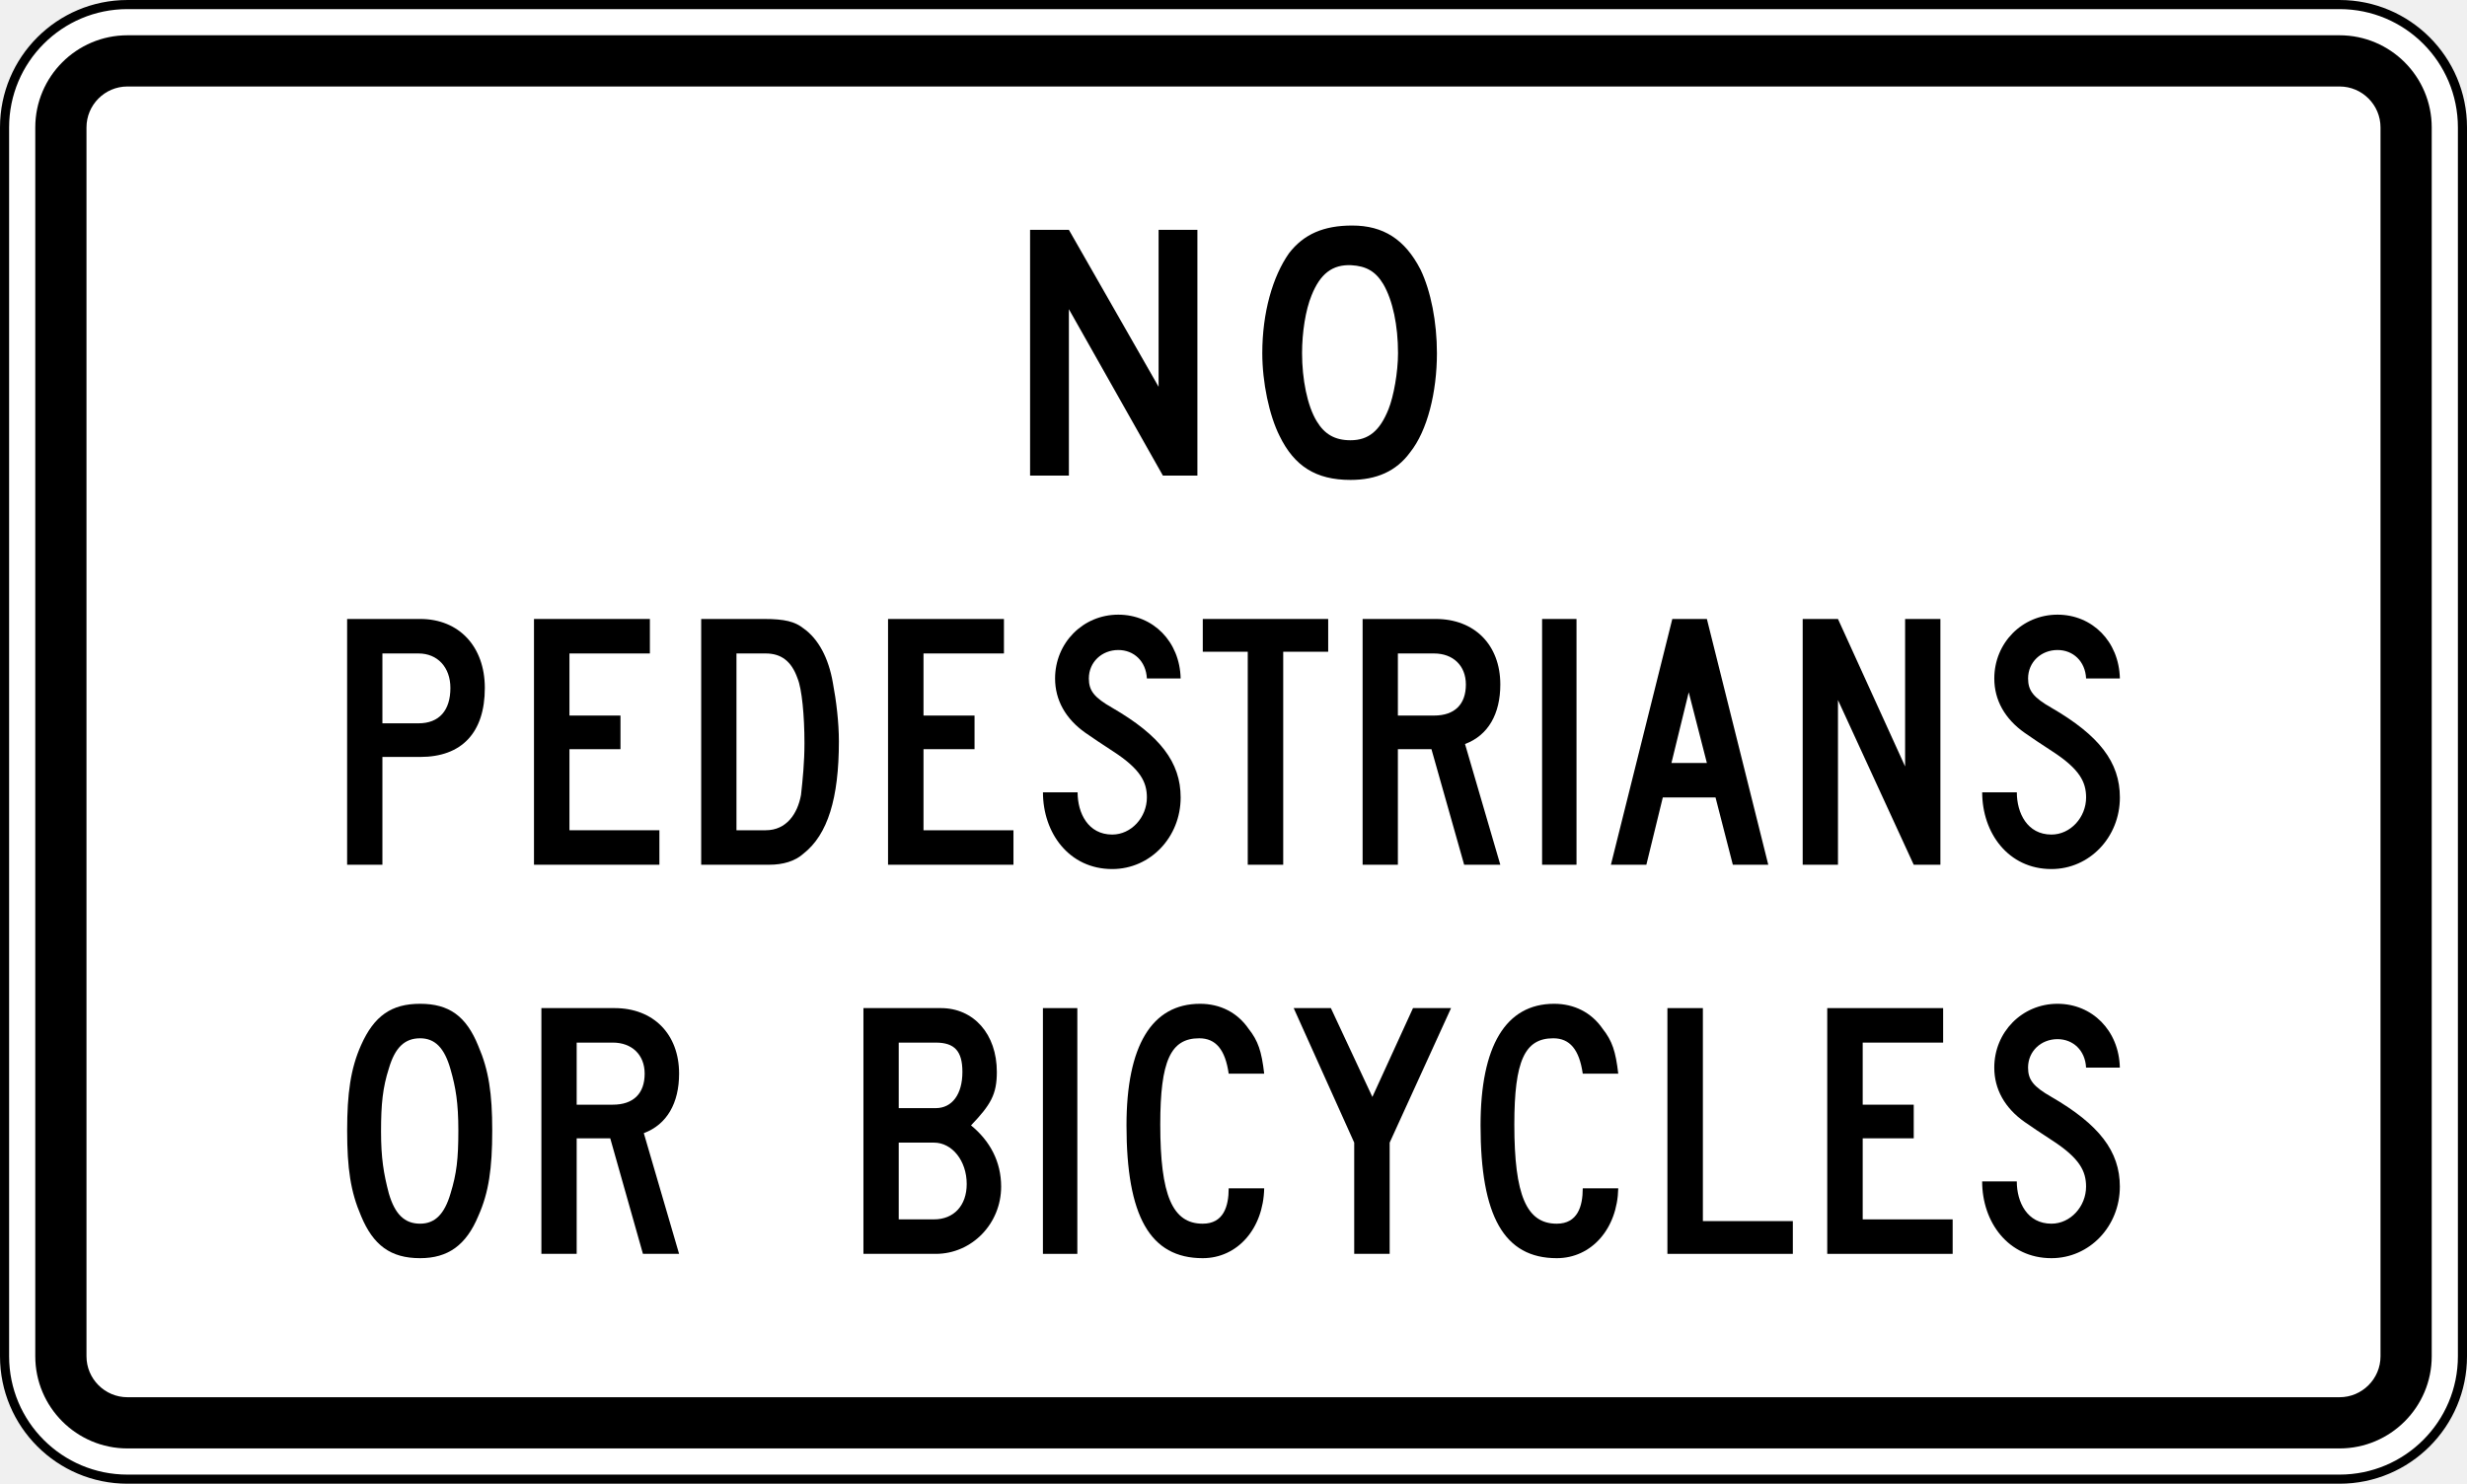
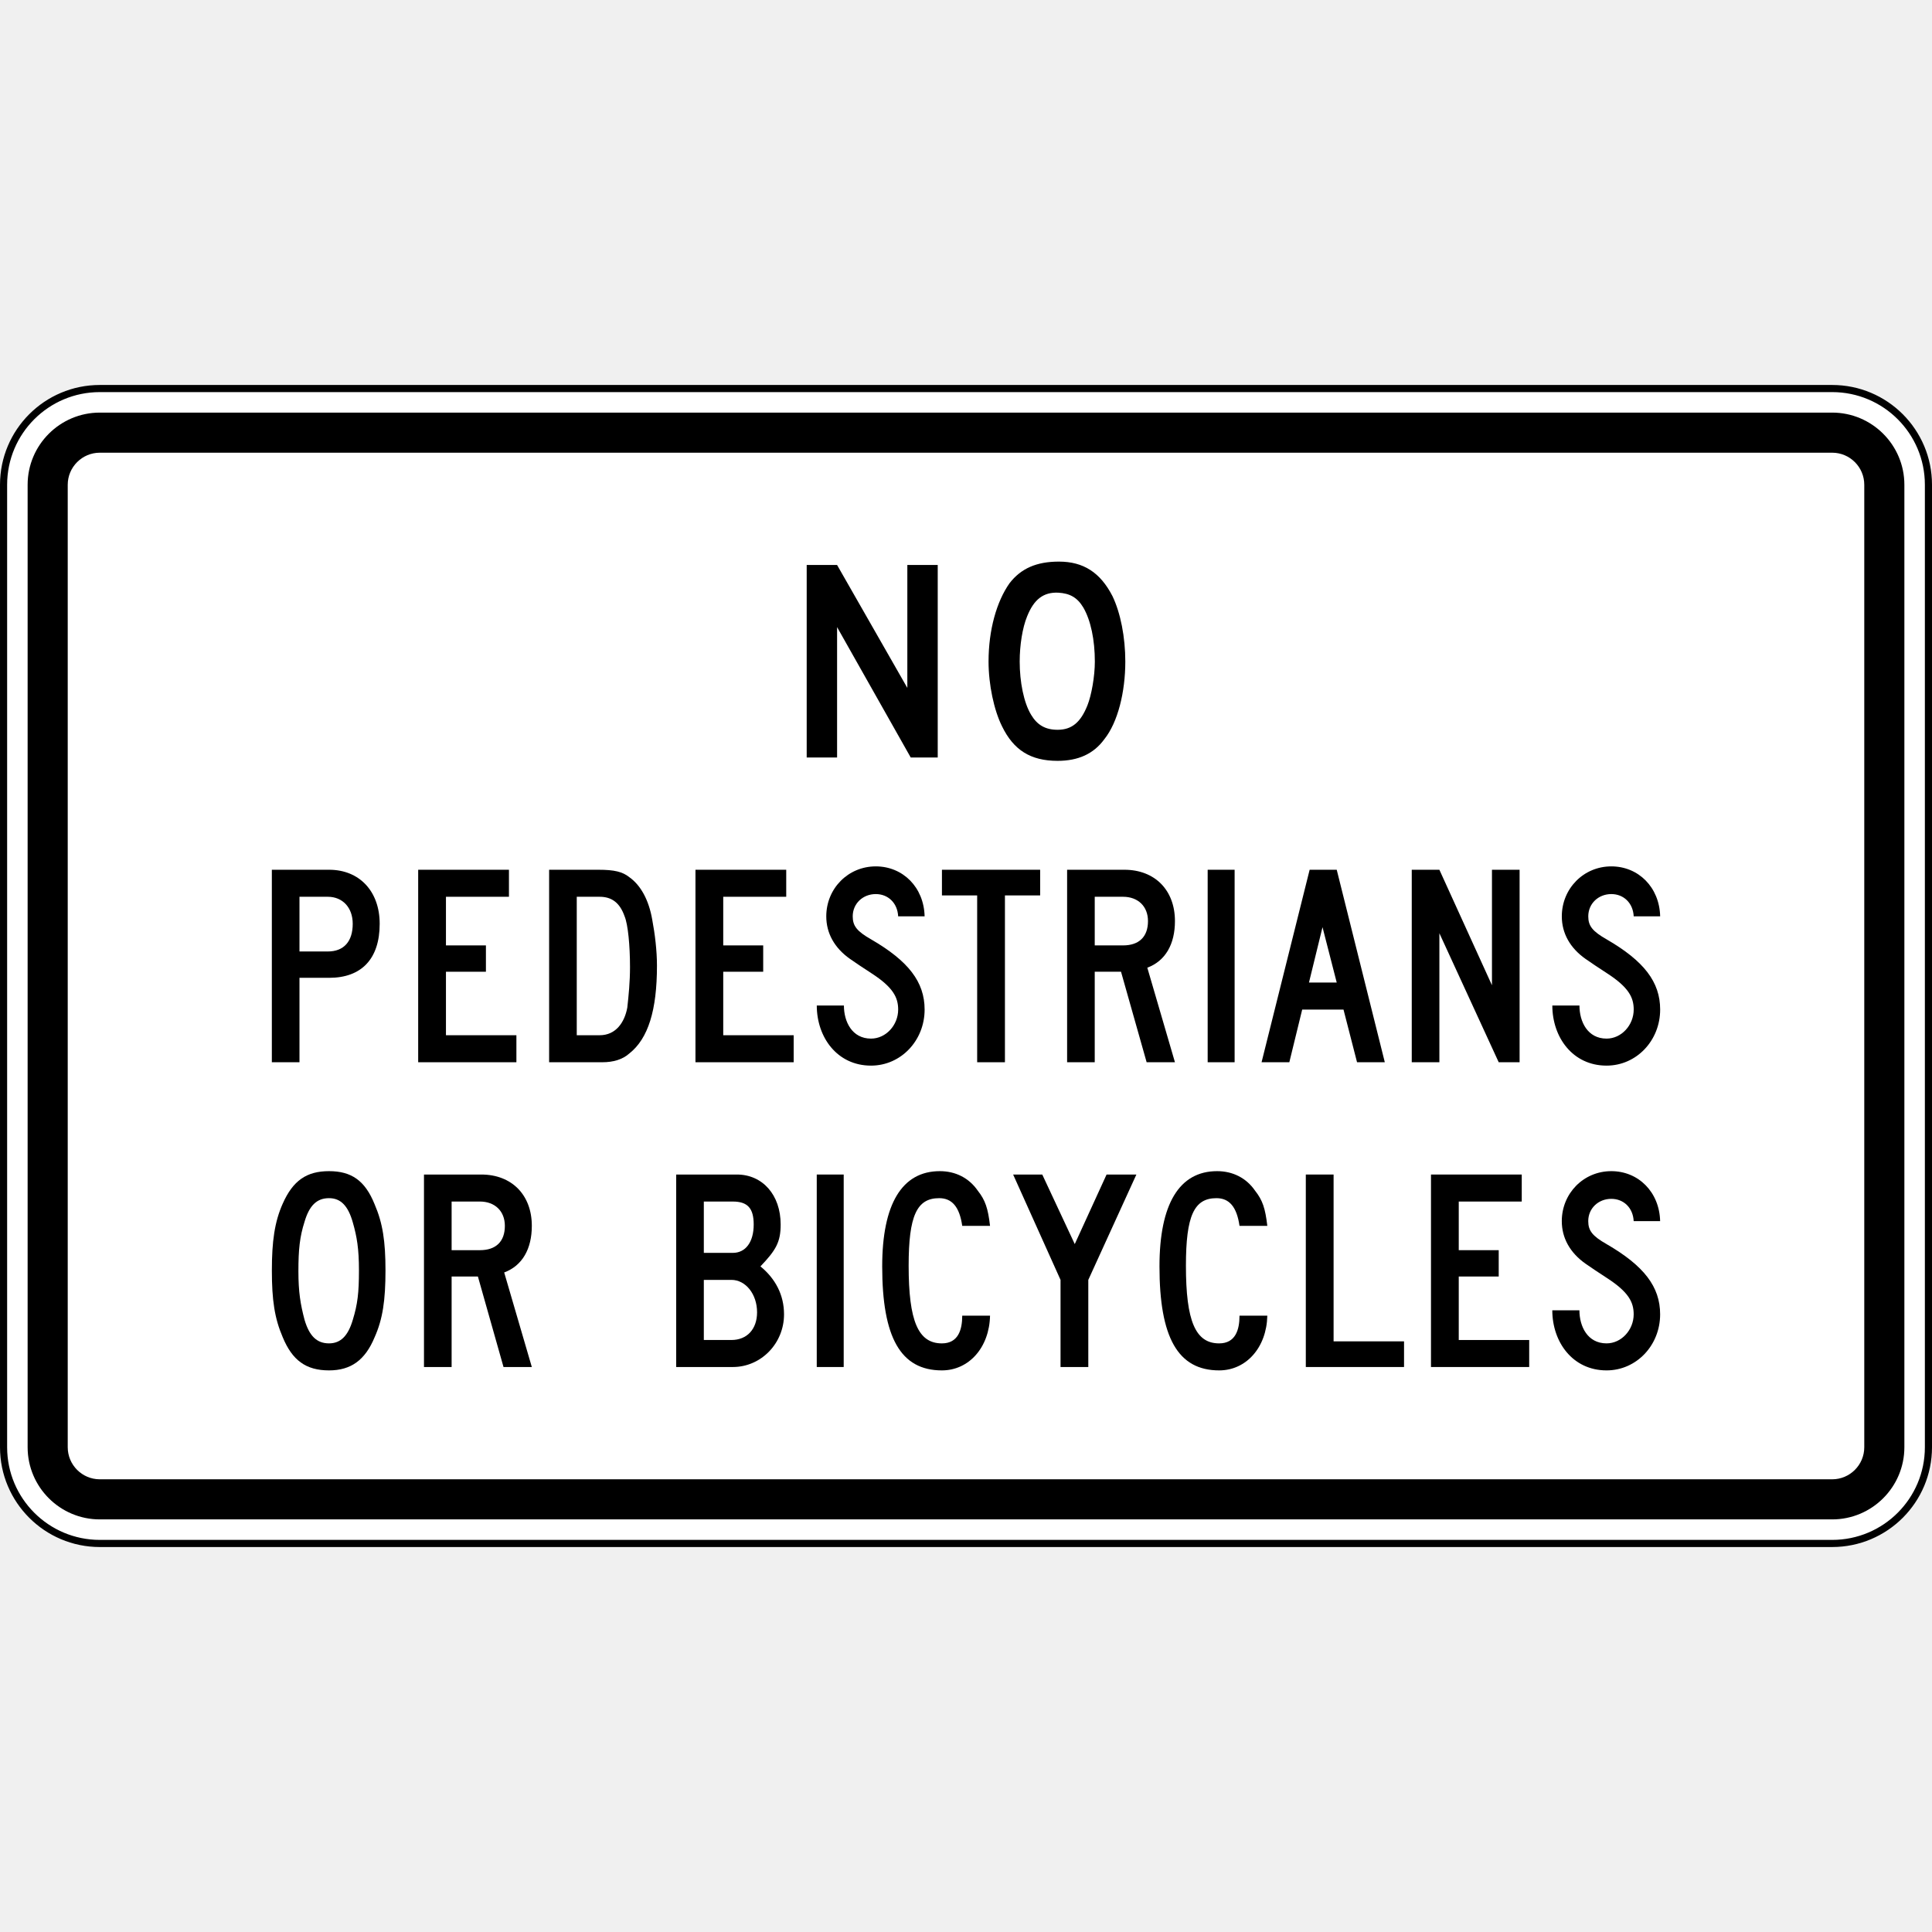
- <svg xmlns="http://www.w3.org/2000/svg" version="1.1" x="0px" y="0px" width="2710" height="1630" viewBox="-0.937 -0.042 2710 1630" enable-background="new -0.937 -0.042 576 660" xml:space="preserve" id="svg2">
+ <svg xmlns="http://www.w3.org/2000/svg" version="1.1" x="0px" y="0px" width="2710" height="2710" viewBox="-0.937 -0.042 2710 2710" enable-background="new -0.937 -0.042 576 660" xml:space="preserve" id="svg2">
  <defs id="defs4">
</defs>
-   <path style="fill:#ffffff;fill-rule:nonzero;stroke:#000000;stroke-width:10;stroke-linecap:butt;stroke-linejoin:miter;stroke-miterlimit:4;stroke-opacity:1;stroke-dasharray:none" d="m 2704.066,1489.967 c 0,74.562 -60.438,135 -135,135 l -2430,0 c -74.558,0 -135,-60.438 -135,-135 l 0,-1350 c 0,-74.559 60.442,-135 135,-135 l 2430,0 c 74.562,0 135,60.441 135,135 l 0,1350 z" id="path11" />
-   <path style="fill:#000000;fill-rule:nonzero;stroke:none" d="m 2614.066,1489.967 c 0,24.812 -20.188,45 -45,45 l -2430,0 c -24.813,0 -45,-20.188 -45,-45 l 0,-1350 c 0,-24.813 20.187,-45 45,-45 l 2430,0 c 24.812,0 45,20.187 45,45 l 0,1350 z m -45,-1451.25 -2430,0 c -55.83,0 -101.25,45.42 -101.25,101.25 l 0,1350 c 0,55.825 45.42,101.25 101.25,101.25 l 2430,0 c 55.825,0 101.25,-45.425 101.25,-101.25 l 0,-1350 c 0,-55.83 -45.425,-101.25 -101.25,-101.25 z" id="path13" />
-   <path style="fill:#000000;fill-rule:nonzero;stroke:none" d="m 1854.14,760.494 -19,77.684 38.938,0 -19.938,-77.684 z m 48.438,189.474 -19,-73.894 -57.938,0 -18.05,73.894 -38.938,0 67.438,-270 37.987,0 67.438,270 -38.938,0 z" id="path15" />
-   <path style="fill:#000000;fill-rule:nonzero;stroke:none" d="m 875.201,745.337 c -6.617,-18.948 -17.962,-27.474 -34.98,-27.474 l -32.145,0 0,194.214 32.145,0 c 22.69,0 34.98,-18.004 38.763,-38.845 1.89,-17.052 3.781,-35.999 3.781,-56.843 0,-30.315 -2.837,-59.682 -7.564,-71.052 z m 6.617,192.315 c -9.454,8.527 -22.689,12.316 -37.816,12.316 l -74.689,0 0,-270 69.016,0 c 22.69,0 34.035,2.841 43.489,10.42 16.074,11.37 27.419,32.211 32.145,59.685 3.781,19.895 6.617,43.579 6.617,64.422 0,62.526 -12.29,102.316 -38.763,123.156 z" id="path17" />
-   <path style="fill:#000000;fill-rule:nonzero;stroke:none" d="m 585.647,949.968 0,-270 127.314,0 0,37.895 -88.36,0 0,68.211 56.056,0 0,36.946 -56.056,0 0,89.056 98.814,0 0,37.891 -137.768,0 z" id="path19" />
-   <path style="fill:#000000;fill-rule:nonzero;stroke:none" d="m 974.581,949.968 0,-270 127.316,0 0,37.895 -88.363,0 0,68.211 56.059,0 0,36.946 -56.059,0 0,89.056 98.814,0 0,37.891 -137.768,0 z" id="path21" />
-   <path style="fill:#000000;fill-rule:nonzero;stroke:none" d="m 1693.053,949.968 0,-270 37.8,0 0,270 -37.8,0 z" id="path23" />
-   <path style="fill:#000000;fill-rule:nonzero;stroke:none" d="m 2101.278,949.968 -83.2,-180.947 0,180.947 -38.763,0 0,-270 38.763,0 73.75,162.001 0,-162.001 38.763,0 0,270 -29.312,0 z" id="path25" />
-   <path style="fill:#000000;fill-rule:nonzero;stroke:none" d="m 458.846,717.863 -39.708,0 0,76.736 39.708,0 c 22.691,0 34.981,-14.209 34.981,-38.84 0,-22.739 -14.181,-37.896 -34.981,-37.896 z m 1.893,113.685 -41.6,0 0,118.42 -38.761,0 0,-270 80.361,0 c 42.542,0 70.906,30.315 70.906,75.791 0,49.263 -25.527,75.789 -70.906,75.789 z" id="path27" />
-   <path style="fill:#000000;fill-rule:nonzero;stroke:none" d="m 1574.353,717.863 -39.712,0 0,68.211 39.712,0 c 22.688,0 34.975,-12.318 34.975,-34.106 0,-20.842 -14.175,-34.105 -34.975,-34.105 z m 33.087,232.105 -35.925,-126.949 -36.875,0 0,126.949 -38.75,0 0,-270 80.35,0 c 42.55,0 70.912,28.42 70.912,72 0,32.209 -13.238,55.895 -38.763,65.369 l 38.763,132.631 -39.712,0 z" id="path29" />
-   <path style="fill:#000000;fill-rule:nonzero;stroke:none" d="m 1221.629,825.278 c -11.681,-7.569 -23.024,-15.161 -30.265,-20.256 -21.767,-15.322 -33.298,-36.001 -33.298,-59.685 0,-38.843 30.445,-70.105 69.45,-70.105 38.061,0 67.549,29.367 68.499,70.105 l -37.1,0 c -0.95,-18.948 -14.274,-31.264 -31.399,-31.264 -18.076,0 -32.346,13.264 -32.346,31.264 0,13.264 5.707,20.843 25.688,32.211 52.32,30.315 75.157,59.685 75.157,98.526 0,43.579 -33.3,78.632 -75.157,78.632 -47.57,0 -76.11,-39.792 -76.11,-84.316 l 38.054,0 c 0,22.734 11.418,46.421 38.056,46.421 20.93,0 38.057,-18.949 38.057,-40.737 0,-16.919 -6.995,-31.17 -37.286,-50.796 z" id="path31" />
-   <path style="fill:#000000;fill-rule:nonzero;stroke:none" d="m 2253.365,825.278 c -11.675,-7.569 -23.025,-15.161 -30.262,-20.256 -21.762,-15.322 -33.3,-36.001 -33.3,-59.685 0,-38.843 30.45,-70.105 69.45,-70.105 38.062,0 67.55,29.367 68.5,70.105 l -37.1,0 c -0.95,-18.948 -14.275,-31.264 -31.4,-31.264 -18.075,0 -32.337,13.264 -32.337,31.264 0,13.264 5.7,20.843 25.675,32.211 52.337,30.315 75.162,59.685 75.162,98.526 0,43.579 -33.3,78.632 -75.162,78.632 -47.562,0 -76.1,-39.792 -76.1,-84.316 l 38.05,0 c 0,22.734 11.412,46.421 38.05,46.421 20.938,0 38.062,-18.949 38.062,-40.737 0,-16.919 -6.987,-31.17 -37.288,-50.796 z" id="path33" />
-   <path style="fill:#000000;fill-rule:nonzero;stroke:none" d="m 1408.678,715.969 0,233.999 -38.95,0 0,-233.999 -49.413,0 0,-36.001 137.762,0 0,36.001 -49.4,0 z" id="path35" />
-   <path style="fill:#000000;fill-rule:nonzero;stroke:none" d="m 493.973,1174.733 c -6.68,-23.686 -17.176,-34.109 -33.4,-34.109 -17.177,0 -27.675,10.422 -34.354,33.16 -6.681,20.844 -8.589,38.841 -8.589,69.157 0,29.375 2.862,46.425 8.589,68.213 6.679,22.738 17.176,33.15 34.354,33.15 16.224,0 26.72,-10.412 33.4,-33.15 6.681,-21.788 8.589,-37.9 8.589,-69.16 0,-30.315 -2.862,-47.366 -8.589,-67.261 z m 30.538,161.046 c -13.36,32.212 -33.4,46.425 -63.938,46.425 -32.446,0 -51.532,-14.213 -64.891,-46.425 -11.453,-26.525 -15.27,-52.1 -15.27,-93.785 0,-40.737 3.817,-68.21 15.27,-93.789 14.314,-32.212 33.4,-45.474 64.891,-45.474 31.491,0 50.578,13.261 63.938,46.421 11.453,26.525 15.269,52.104 15.269,92.841 0,41.685 -3.816,68.21 -15.269,93.785 z" id="path37" />
-   <path style="fill:#000000;fill-rule:nonzero;stroke:none" d="m 672.249,1145.361 -39.708,0 0,68.211 39.708,0 c 22.69,0 34.98,-12.315 34.98,-34.104 0,-20.842 -14.179,-34.108 -34.98,-34.108 z m 33.09,232.106 -35.926,-126.948 -36.871,0 0,126.948 -38.763,0 0,-269.999 80.361,0 c 42.544,0 70.906,28.42 70.906,72 0,32.209 -13.236,55.892 -38.763,65.369 l 38.763,132.63 -39.708,0 z" id="path39" />
-   <path style="fill:#000000;fill-rule:nonzero;stroke:none" d="m 1025.072,1255.255 -38.762,0 0,84.312 38.762,0 c 21.744,0 35.926,-15.15 35.926,-38.837 0,-25.575 -16.073,-45.475 -35.926,-45.475 z m 1.89,-109.891 -40.652,0 0,72 40.652,0 c 17.964,0 29.309,-15.159 29.309,-39.79 0,-22.736 -8.509,-32.21 -29.309,-32.21 z m 0,232.104 -79.415,0 0,-269.999 85.088,0 c 35.928,0 61.453,28.42 61.453,70.105 0,24.631 -6.617,36.001 -28.363,58.735 20.8,17.054 33.09,39.796 33.09,67.271 0,40.737 -32.145,73.888 -71.853,73.888 z" id="path41" />
-   <path style="fill:#000000;fill-rule:nonzero;stroke:none" d="m 1737.716,1179.468 c -3.812,-26.526 -14.275,-38.844 -32.35,-38.844 -31.4,0 -42.812,24.631 -42.812,94.739 0,77.679 13.312,108.954 46.612,108.954 22.837,0 28.55,-18.95 28.55,-38.85 l 39,0 c -0.95,44.525 -29.488,76.737 -67.55,76.737 -58.025,0 -83.713,-46.425 -83.713,-145.896 0,-87.157 27.587,-133.579 80.862,-133.579 21.887,0 40.913,9.475 53.275,27.475 10.463,13.262 14.275,24.633 17.125,49.264 l -39,0 z" id="path43" />
-   <path style="fill:#000000;fill-rule:nonzero;stroke:none" d="m 1348.778,1179.468 c -3.8,-26.526 -14.275,-38.844 -32.35,-38.844 -31.387,0 -42.812,24.631 -42.812,94.739 0,77.679 13.325,108.954 46.625,108.954 22.825,0 28.538,-18.95 28.538,-38.85 l 39,0 c -0.95,44.525 -29.488,76.737 -67.537,76.737 -58.038,0 -83.725,-46.425 -83.725,-145.896 0,-87.157 27.587,-133.579 80.862,-133.579 21.887,0 40.913,9.475 53.275,27.475 10.475,13.262 14.275,24.633 17.125,49.264 l -39,0 z" id="path45" />
-   <path style="fill:#000000;fill-rule:nonzero;stroke:none" d="m 1830.716,1377.467 0,-269.999 38.962,0 0,233.999 98.812,0 0,36 -137.775,0 z" id="path47" />
-   <path style="fill:#000000;fill-rule:nonzero;stroke:none" d="m 2006.291,1377.467 0,-269.999 127.312,0 0,37.895 -88.362,0 0,68.211 56.062,0 0,36.946 -56.062,0 0,89.059 98.812,0 0,37.888 -137.762,0 z" id="path49" />
-   <path style="fill:#000000;fill-rule:nonzero;stroke:none" d="m 1144.717,1377.467 0,-269.999 37.799,0 0,269.999 -37.799,0 z" id="path51" />
-   <path style="fill:#000000;fill-rule:nonzero;stroke:none" d="m 2253.34,1252.777 c -11.688,-7.567 -23.025,-15.161 -30.275,-20.258 -21.762,-15.322 -33.288,-36 -33.288,-59.685 0,-38.841 30.438,-70.103 69.45,-70.103 38.05,0 67.537,29.367 68.487,70.103 l -37.1,0 c -0.95,-18.945 -14.262,-31.261 -31.387,-31.261 -18.075,0 -32.35,13.264 -32.35,31.261 0,13.264 5.713,20.844 25.688,32.211 52.325,30.315 75.15,59.684 75.15,98.521 0,43.587 -33.288,78.638 -75.15,78.638 -47.575,0 -76.112,-39.788 -76.112,-84.312 l 38.05,0 c 0,22.738 11.425,46.413 38.062,46.413 20.925,0 38.05,-18.938 38.05,-40.737 0,-16.913 -6.987,-31.163 -37.275,-50.79 z" id="path53" />
-   <path style="fill:#000000;fill-rule:nonzero;stroke:none" d="m 1525.616,1255.255 0,122.212 -38.95,0 0,-122.212 -66.487,-147.786 40.85,0 45.587,97.578 44.638,-97.578 41.8,0 -67.438,147.786 z" id="path55" />
-   <path style="fill:#000000;fill-rule:nonzero;stroke:none" d="m 1276.515,522.468 -103.275,-182.842 0,182.842 -42.635,0 0,-270.001 42.635,0 98.537,172.423 0,-172.423 42.625,0 0,270.001 -37.888,0 z" id="path57" />
-   <path style="fill:#000000;fill-rule:nonzero;stroke:none" d="m 1518.64,312.151 c -8.537,-14.21 -18.988,-19.894 -35.138,-20.841 -20.887,-0.949 -34.188,9.473 -43.675,33.157 -6.65,16.105 -10.45,40.736 -10.45,63.474 0,28.421 5.688,57.789 16.137,74.842 8.55,14.21 19.95,20.843 37.038,20.843 19.95,0 32.288,-10.423 41.788,-34.105 5.7,-14.211 10.45,-40.737 10.45,-61.58 0,-30.315 -5.7,-57.789 -16.15,-75.79 z m 29.438,184.738 c -15.188,20.843 -37.038,30.316 -65.525,30.316 -37.987,0 -61.725,-15.159 -77.875,-48.315 -11.387,-22.739 -18.988,-58.737 -18.988,-90.949 0,-44.526 11.4,-84.315 29.438,-109.895 16.15,-20.843 37.987,-30.315 69.325,-30.315 34.188,0 57.938,15.158 75.025,48.316 11.4,23.684 18.05,57.789 18.05,91.894 0,42.631 -10.45,85.262 -29.45,108.948 z" id="path59" />
+   <g id="g3680" transform="translate(0,539.9912)">
+     <path id="path11" d="m 2704.066,1489.967 c 0,74.562 -60.438,135 -135,135 l -2430,0 c -74.558,0 -135,-60.438 -135,-135 l 0,-1350 c 0,-74.559 60.442,-135 135,-135 l 2430,0 c 74.562,0 135,60.441 135,135 l 0,1350 z" style="fill:#ffffff;fill-rule:nonzero;stroke:#000000;stroke-width:10;stroke-linecap:butt;stroke-linejoin:miter;stroke-miterlimit:4;stroke-opacity:1;stroke-dasharray:none" />
+     <path id="path13" d="m 2614.066,1489.967 c 0,24.812 -20.188,45 -45,45 l -2430,0 c -24.813,0 -45,-20.188 -45,-45 l 0,-1350 c 0,-24.813 20.187,-45 45,-45 l 2430,0 c 24.812,0 45,20.187 45,45 l 0,1350 z m -45,-1451.25 -2430,0 c -55.83,0 -101.25,45.42 -101.25,101.25 l 0,1350 c 0,55.825 45.42,101.25 101.25,101.25 l 2430,0 c 55.825,0 101.25,-45.425 101.25,-101.25 l 0,-1350 c 0,-55.83 -45.425,-101.25 -101.25,-101.25 z" style="fill:#000000;fill-rule:nonzero;stroke:none" />
+     <path id="path15" d="m 1854.14,760.494 -19,77.684 38.938,0 -19.938,-77.684 z m 48.438,189.474 -19,-73.894 -57.938,0 -18.05,73.894 -38.938,0 67.438,-270 37.987,0 67.438,270 -38.938,0 z" style="fill:#000000;fill-rule:nonzero;stroke:none" />
+     <path id="path17" d="m 875.201,745.337 c -6.617,-18.948 -17.962,-27.474 -34.98,-27.474 l -32.145,0 0,194.214 32.145,0 c 22.69,0 34.98,-18.004 38.763,-38.845 1.89,-17.052 3.781,-35.999 3.781,-56.843 0,-30.315 -2.837,-59.682 -7.564,-71.052 z m 6.617,192.315 c -9.454,8.527 -22.689,12.316 -37.816,12.316 l -74.689,0 0,-270 69.016,0 c 22.69,0 34.035,2.841 43.489,10.42 16.074,11.37 27.419,32.211 32.145,59.685 3.781,19.895 6.617,43.579 6.617,64.422 0,62.526 -12.29,102.316 -38.763,123.156 z" style="fill:#000000;fill-rule:nonzero;stroke:none" />
+     <path id="path19" d="m 585.647,949.968 0,-270 127.314,0 0,37.895 -88.36,0 0,68.211 56.056,0 0,36.946 -56.056,0 0,89.056 98.814,0 0,37.891 -137.768,0 z" style="fill:#000000;fill-rule:nonzero;stroke:none" />
+     <path id="path21" d="m 974.581,949.968 0,-270 127.316,0 0,37.895 -88.363,0 0,68.211 56.059,0 0,36.946 -56.059,0 0,89.056 98.814,0 0,37.891 -137.768,0 z" style="fill:#000000;fill-rule:nonzero;stroke:none" />
+     <path id="path23" d="m 1693.053,949.968 0,-270 37.8,0 0,270 -37.8,0 z" style="fill:#000000;fill-rule:nonzero;stroke:none" />
+     <path id="path25" d="m 2101.278,949.968 -83.2,-180.947 0,180.947 -38.763,0 0,-270 38.763,0 73.75,162.001 0,-162.001 38.763,0 0,270 -29.312,0 z" style="fill:#000000;fill-rule:nonzero;stroke:none" />
+     <path id="path27" d="m 458.846,717.863 -39.708,0 0,76.736 39.708,0 c 22.691,0 34.981,-14.209 34.981,-38.84 0,-22.739 -14.181,-37.896 -34.981,-37.896 z m 1.893,113.685 -41.6,0 0,118.42 -38.761,0 0,-270 80.361,0 c 42.542,0 70.906,30.315 70.906,75.791 0,49.263 -25.527,75.789 -70.906,75.789 z" style="fill:#000000;fill-rule:nonzero;stroke:none" />
+     <path id="path29" d="m 1574.353,717.863 -39.712,0 0,68.211 39.712,0 c 22.688,0 34.975,-12.318 34.975,-34.106 0,-20.842 -14.175,-34.105 -34.975,-34.105 z m 33.087,232.105 -35.925,-126.949 -36.875,0 0,126.949 -38.75,0 0,-270 80.35,0 c 42.55,0 70.912,28.42 70.912,72 0,32.209 -13.238,55.895 -38.763,65.369 l 38.763,132.631 -39.712,0 z" style="fill:#000000;fill-rule:nonzero;stroke:none" />
+     <path id="path31" d="m 1221.629,825.278 c -11.681,-7.569 -23.024,-15.161 -30.265,-20.256 -21.767,-15.322 -33.298,-36.001 -33.298,-59.685 0,-38.843 30.445,-70.105 69.45,-70.105 38.061,0 67.549,29.367 68.499,70.105 l -37.1,0 c -0.95,-18.948 -14.274,-31.264 -31.399,-31.264 -18.076,0 -32.346,13.264 -32.346,31.264 0,13.264 5.707,20.843 25.688,32.211 52.32,30.315 75.157,59.685 75.157,98.526 0,43.579 -33.3,78.632 -75.157,78.632 -47.57,0 -76.11,-39.792 -76.11,-84.316 l 38.054,0 c 0,22.734 11.418,46.421 38.056,46.421 20.93,0 38.057,-18.949 38.057,-40.737 0,-16.919 -6.995,-31.17 -37.286,-50.796 z" style="fill:#000000;fill-rule:nonzero;stroke:none" />
+     <path id="path33" d="m 2253.365,825.278 c -11.675,-7.569 -23.025,-15.161 -30.262,-20.256 -21.762,-15.322 -33.3,-36.001 -33.3,-59.685 0,-38.843 30.45,-70.105 69.45,-70.105 38.062,0 67.55,29.367 68.5,70.105 l -37.1,0 c -0.95,-18.948 -14.275,-31.264 -31.4,-31.264 -18.075,0 -32.337,13.264 -32.337,31.264 0,13.264 5.7,20.843 25.675,32.211 52.337,30.315 75.162,59.685 75.162,98.526 0,43.579 -33.3,78.632 -75.162,78.632 -47.562,0 -76.1,-39.792 -76.1,-84.316 l 38.05,0 c 0,22.734 11.412,46.421 38.05,46.421 20.938,0 38.062,-18.949 38.062,-40.737 0,-16.919 -6.987,-31.17 -37.288,-50.796 z" style="fill:#000000;fill-rule:nonzero;stroke:none" />
+     <path id="path35" d="m 1408.678,715.969 0,233.999 -38.95,0 0,-233.999 -49.413,0 0,-36.001 137.762,0 0,36.001 -49.4,0 z" style="fill:#000000;fill-rule:nonzero;stroke:none" />
+     <path id="path37" d="m 493.973,1174.733 c -6.68,-23.686 -17.176,-34.109 -33.4,-34.109 -17.177,0 -27.675,10.422 -34.354,33.16 -6.681,20.844 -8.589,38.841 -8.589,69.157 0,29.375 2.862,46.425 8.589,68.213 6.679,22.738 17.176,33.15 34.354,33.15 16.224,0 26.72,-10.412 33.4,-33.15 6.681,-21.788 8.589,-37.9 8.589,-69.16 0,-30.315 -2.862,-47.366 -8.589,-67.261 z m 30.538,161.046 c -13.36,32.212 -33.4,46.425 -63.938,46.425 -32.446,0 -51.532,-14.213 -64.891,-46.425 -11.453,-26.525 -15.27,-52.1 -15.27,-93.785 0,-40.737 3.817,-68.21 15.27,-93.789 14.314,-32.212 33.4,-45.474 64.891,-45.474 31.491,0 50.578,13.261 63.938,46.421 11.453,26.525 15.269,52.104 15.269,92.841 0,41.685 -3.816,68.21 -15.269,93.785 z" style="fill:#000000;fill-rule:nonzero;stroke:none" />
+     <path id="path39" d="m 672.249,1145.361 -39.708,0 0,68.211 39.708,0 c 22.69,0 34.98,-12.315 34.98,-34.104 0,-20.842 -14.179,-34.108 -34.98,-34.108 z m 33.09,232.106 -35.926,-126.948 -36.871,0 0,126.948 -38.763,0 0,-269.999 80.361,0 c 42.544,0 70.906,28.42 70.906,72 0,32.209 -13.236,55.892 -38.763,65.369 l 38.763,132.63 -39.708,0 z" style="fill:#000000;fill-rule:nonzero;stroke:none" />
+     <path id="path41" d="m 1025.072,1255.255 -38.762,0 0,84.312 38.762,0 c 21.744,0 35.926,-15.15 35.926,-38.837 0,-25.575 -16.073,-45.475 -35.926,-45.475 z m 1.89,-109.891 -40.652,0 0,72 40.652,0 c 17.964,0 29.309,-15.159 29.309,-39.79 0,-22.736 -8.509,-32.21 -29.309,-32.21 z m 0,232.104 -79.415,0 0,-269.999 85.088,0 c 35.928,0 61.453,28.42 61.453,70.105 0,24.631 -6.617,36.001 -28.363,58.735 20.8,17.054 33.09,39.796 33.09,67.271 0,40.737 -32.145,73.888 -71.853,73.888 z" style="fill:#000000;fill-rule:nonzero;stroke:none" />
+     <path id="path43" d="m 1737.716,1179.468 c -3.812,-26.526 -14.275,-38.844 -32.35,-38.844 -31.4,0 -42.812,24.631 -42.812,94.739 0,77.679 13.312,108.954 46.612,108.954 22.837,0 28.55,-18.95 28.55,-38.85 l 39,0 c -0.95,44.525 -29.488,76.737 -67.55,76.737 -58.025,0 -83.713,-46.425 -83.713,-145.896 0,-87.157 27.587,-133.579 80.862,-133.579 21.887,0 40.913,9.475 53.275,27.475 10.463,13.262 14.275,24.633 17.125,49.264 l -39,0 z" style="fill:#000000;fill-rule:nonzero;stroke:none" />
+     <path id="path45" d="m 1348.778,1179.468 c -3.8,-26.526 -14.275,-38.844 -32.35,-38.844 -31.387,0 -42.812,24.631 -42.812,94.739 0,77.679 13.325,108.954 46.625,108.954 22.825,0 28.538,-18.95 28.538,-38.85 l 39,0 c -0.95,44.525 -29.488,76.737 -67.537,76.737 -58.038,0 -83.725,-46.425 -83.725,-145.896 0,-87.157 27.587,-133.579 80.862,-133.579 21.887,0 40.913,9.475 53.275,27.475 10.475,13.262 14.275,24.633 17.125,49.264 l -39,0 z" style="fill:#000000;fill-rule:nonzero;stroke:none" />
+     <path id="path47" d="m 1830.716,1377.467 0,-269.999 38.962,0 0,233.999 98.812,0 0,36 -137.775,0 z" style="fill:#000000;fill-rule:nonzero;stroke:none" />
+     <path id="path49" d="m 2006.291,1377.467 0,-269.999 127.312,0 0,37.895 -88.362,0 0,68.211 56.062,0 0,36.946 -56.062,0 0,89.059 98.812,0 0,37.888 -137.762,0 z" style="fill:#000000;fill-rule:nonzero;stroke:none" />
+     <path id="path51" d="m 1144.717,1377.467 0,-269.999 37.799,0 0,269.999 -37.799,0 z" style="fill:#000000;fill-rule:nonzero;stroke:none" />
+     <path id="path53" d="m 2253.34,1252.777 c -11.688,-7.567 -23.025,-15.161 -30.275,-20.258 -21.762,-15.322 -33.288,-36 -33.288,-59.685 0,-38.841 30.438,-70.103 69.45,-70.103 38.05,0 67.537,29.367 68.487,70.103 l -37.1,0 c -0.95,-18.945 -14.262,-31.261 -31.387,-31.261 -18.075,0 -32.35,13.264 -32.35,31.261 0,13.264 5.713,20.844 25.688,32.211 52.325,30.315 75.15,59.684 75.15,98.521 0,43.587 -33.288,78.638 -75.15,78.638 -47.575,0 -76.112,-39.788 -76.112,-84.312 l 38.05,0 c 0,22.738 11.425,46.413 38.062,46.413 20.925,0 38.05,-18.938 38.05,-40.737 0,-16.913 -6.987,-31.163 -37.275,-50.79 z" style="fill:#000000;fill-rule:nonzero;stroke:none" />
+     <path id="path55" d="m 1525.616,1255.255 0,122.212 -38.95,0 0,-122.212 -66.487,-147.786 40.85,0 45.587,97.578 44.638,-97.578 41.8,0 -67.438,147.786 z" style="fill:#000000;fill-rule:nonzero;stroke:none" />
+     <path id="path57" d="m 1276.515,522.468 -103.275,-182.842 0,182.842 -42.635,0 0,-270.001 42.635,0 98.537,172.423 0,-172.423 42.625,0 0,270.001 -37.888,0 z" style="fill:#000000;fill-rule:nonzero;stroke:none" />
+     <path id="path59" d="m 1518.64,312.151 c -8.537,-14.21 -18.988,-19.894 -35.138,-20.841 -20.887,-0.949 -34.188,9.473 -43.675,33.157 -6.65,16.105 -10.45,40.736 -10.45,63.474 0,28.421 5.688,57.789 16.137,74.842 8.55,14.21 19.95,20.843 37.038,20.843 19.95,0 32.288,-10.423 41.788,-34.105 5.7,-14.211 10.45,-40.737 10.45,-61.58 0,-30.315 -5.7,-57.789 -16.15,-75.79 z m 29.438,184.738 c -15.188,20.843 -37.038,30.316 -65.525,30.316 -37.987,0 -61.725,-15.159 -77.875,-48.315 -11.387,-22.739 -18.988,-58.737 -18.988,-90.949 0,-44.526 11.4,-84.315 29.438,-109.895 16.15,-20.843 37.987,-30.315 69.325,-30.315 34.188,0 57.938,15.158 75.025,48.316 11.4,23.684 18.05,57.789 18.05,91.894 0,42.631 -10.45,85.262 -29.45,108.948 z" style="fill:#000000;fill-rule:nonzero;stroke:none" />
+   </g>
</svg>
